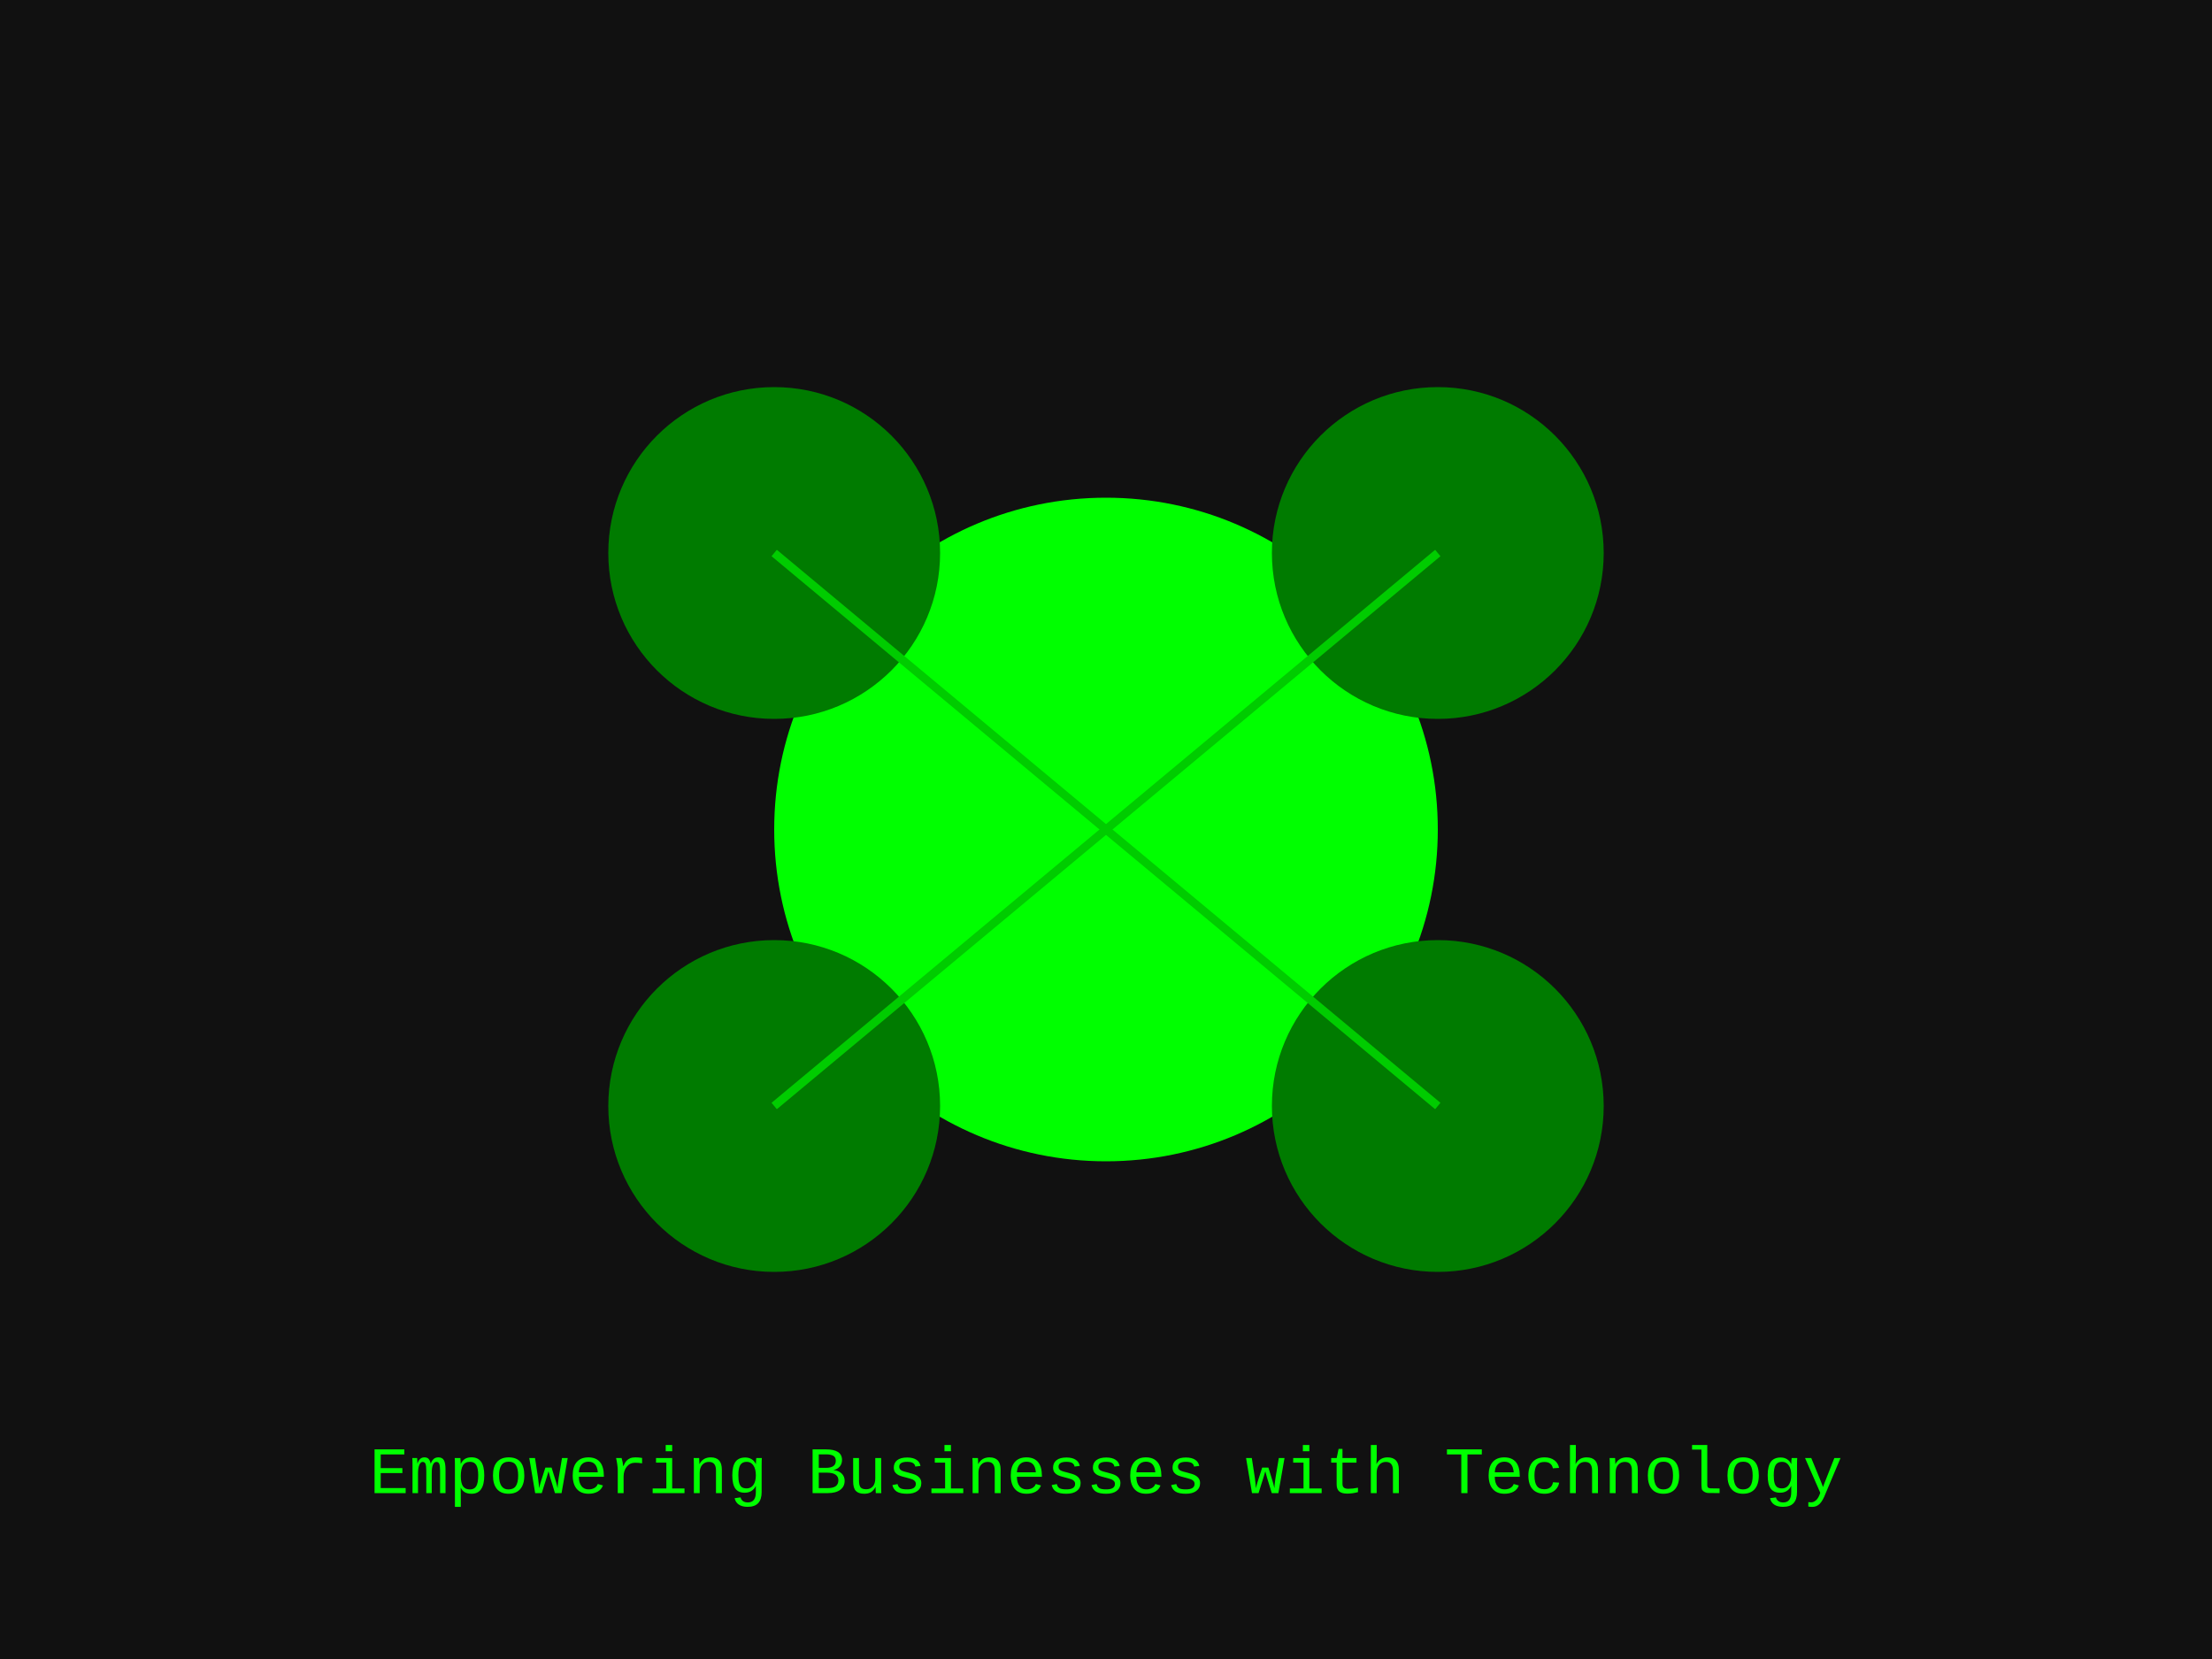
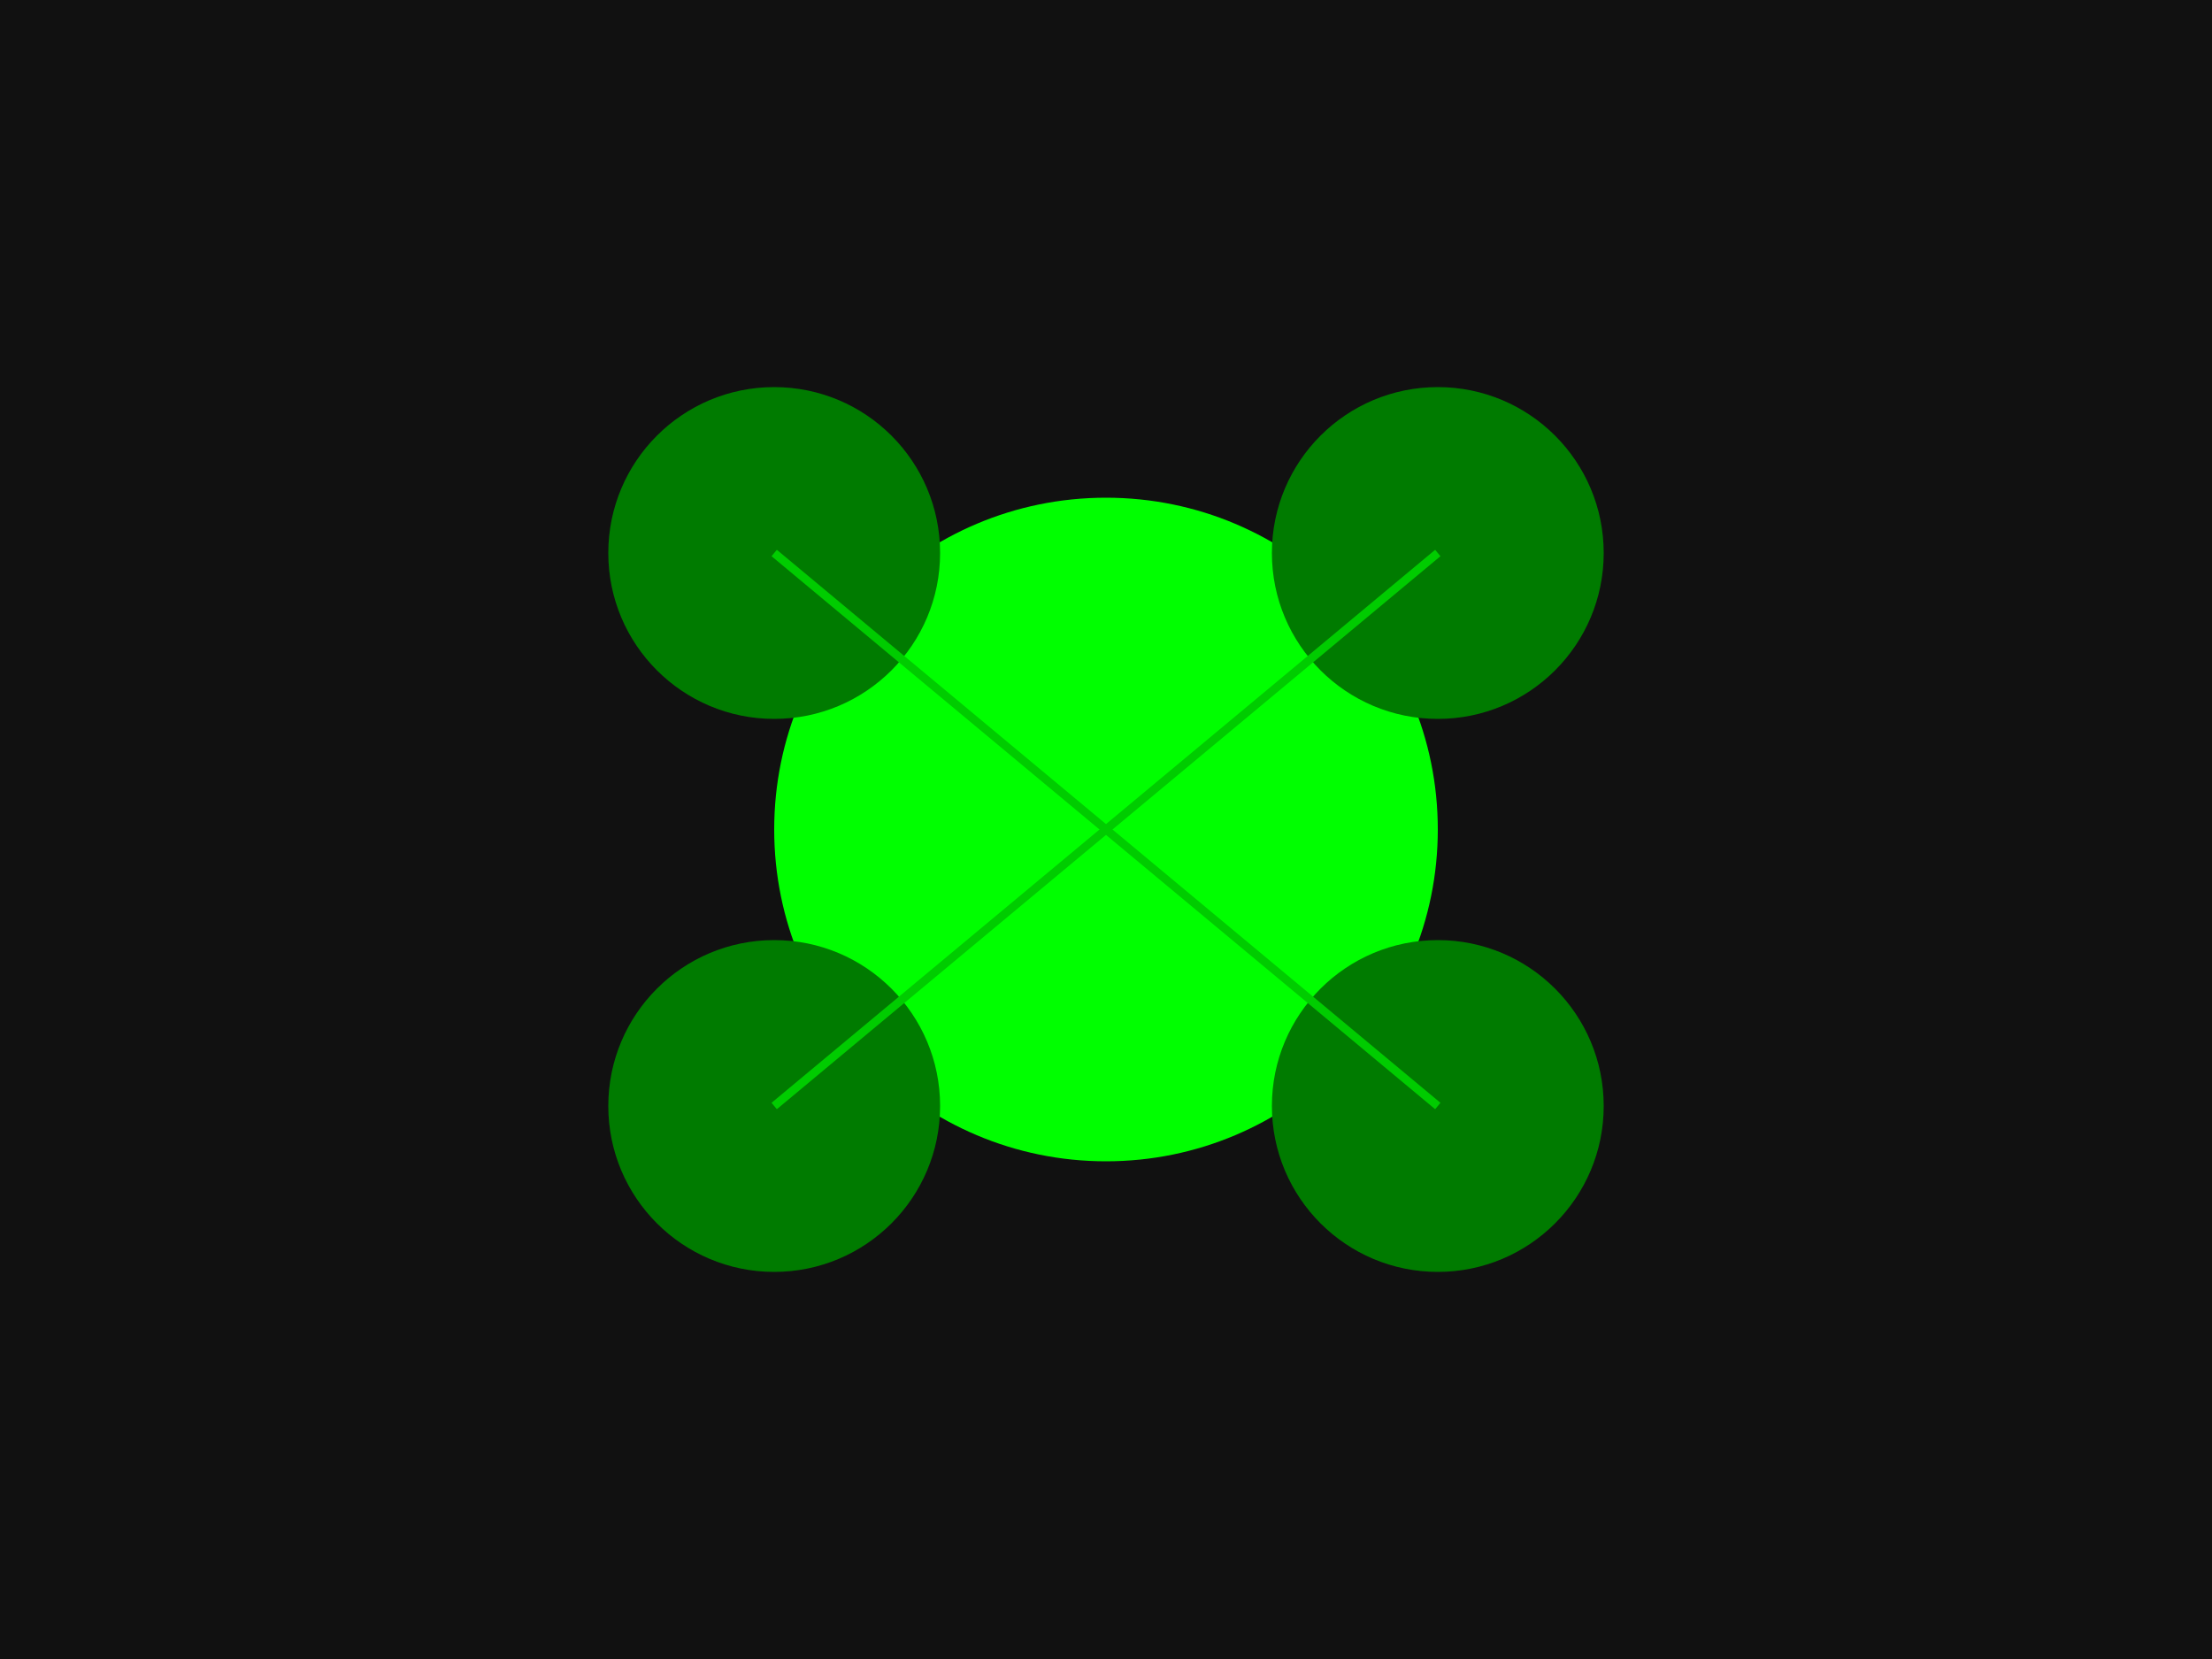
<svg xmlns="http://www.w3.org/2000/svg" viewBox="0 0 800 600" width="100%" height="auto">
  <rect width="800" height="600" fill="#111" />
  <circle cx="400" cy="300" r="120" fill="#00ff00" />
  <circle cx="280" cy="200" r="60" fill="#007b00" />
  <circle cx="520" cy="200" r="60" fill="#007b00" />
  <circle cx="280" cy="400" r="60" fill="#007b00" />
  <circle cx="520" cy="400" r="60" fill="#007b00" />
  <line x1="400" y1="300" x2="280" y2="200" stroke="#00cc00" stroke-width="3" />
  <line x1="400" y1="300" x2="520" y2="200" stroke="#00cc00" stroke-width="3" />
  <line x1="400" y1="300" x2="280" y2="400" stroke="#00cc00" stroke-width="3" />
  <line x1="400" y1="300" x2="520" y2="400" stroke="#00cc00" stroke-width="3" />
-   <text x="50%" y="90%" fill="#00ff00" font-size="24" font-family="Courier New, monospace" text-anchor="middle">
-         Empowering Businesses with Technology
-     </text>
</svg>
